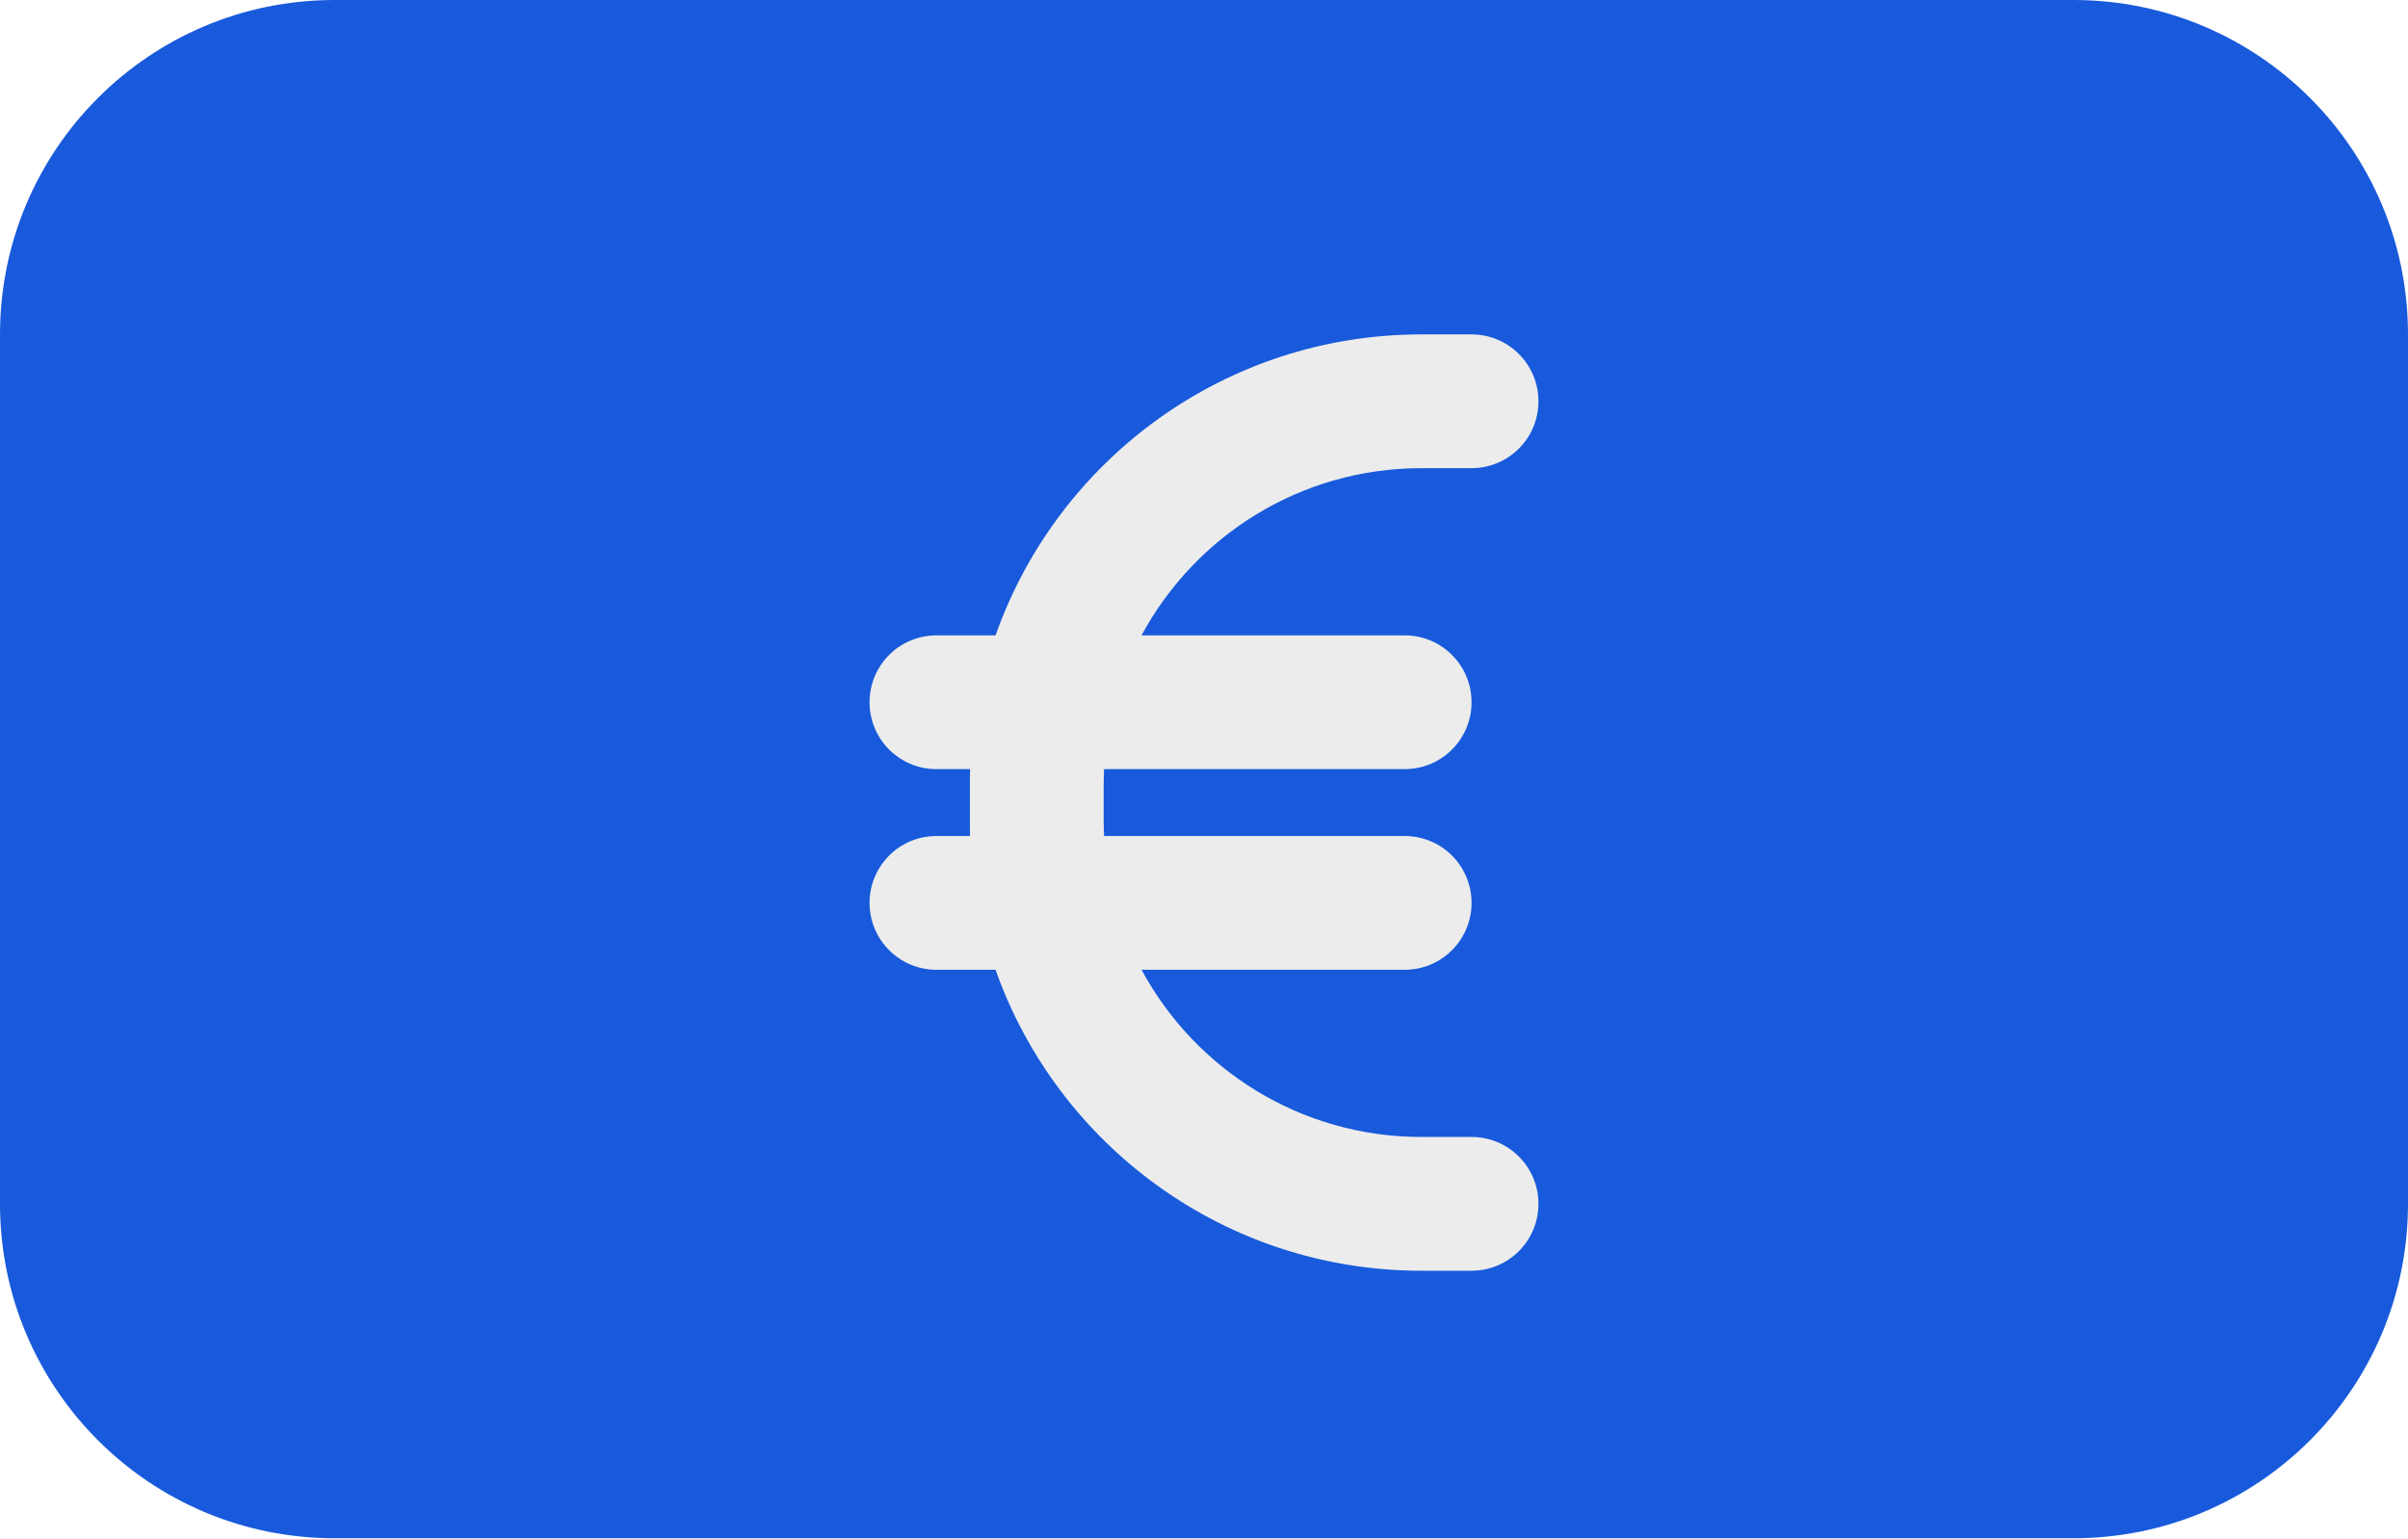
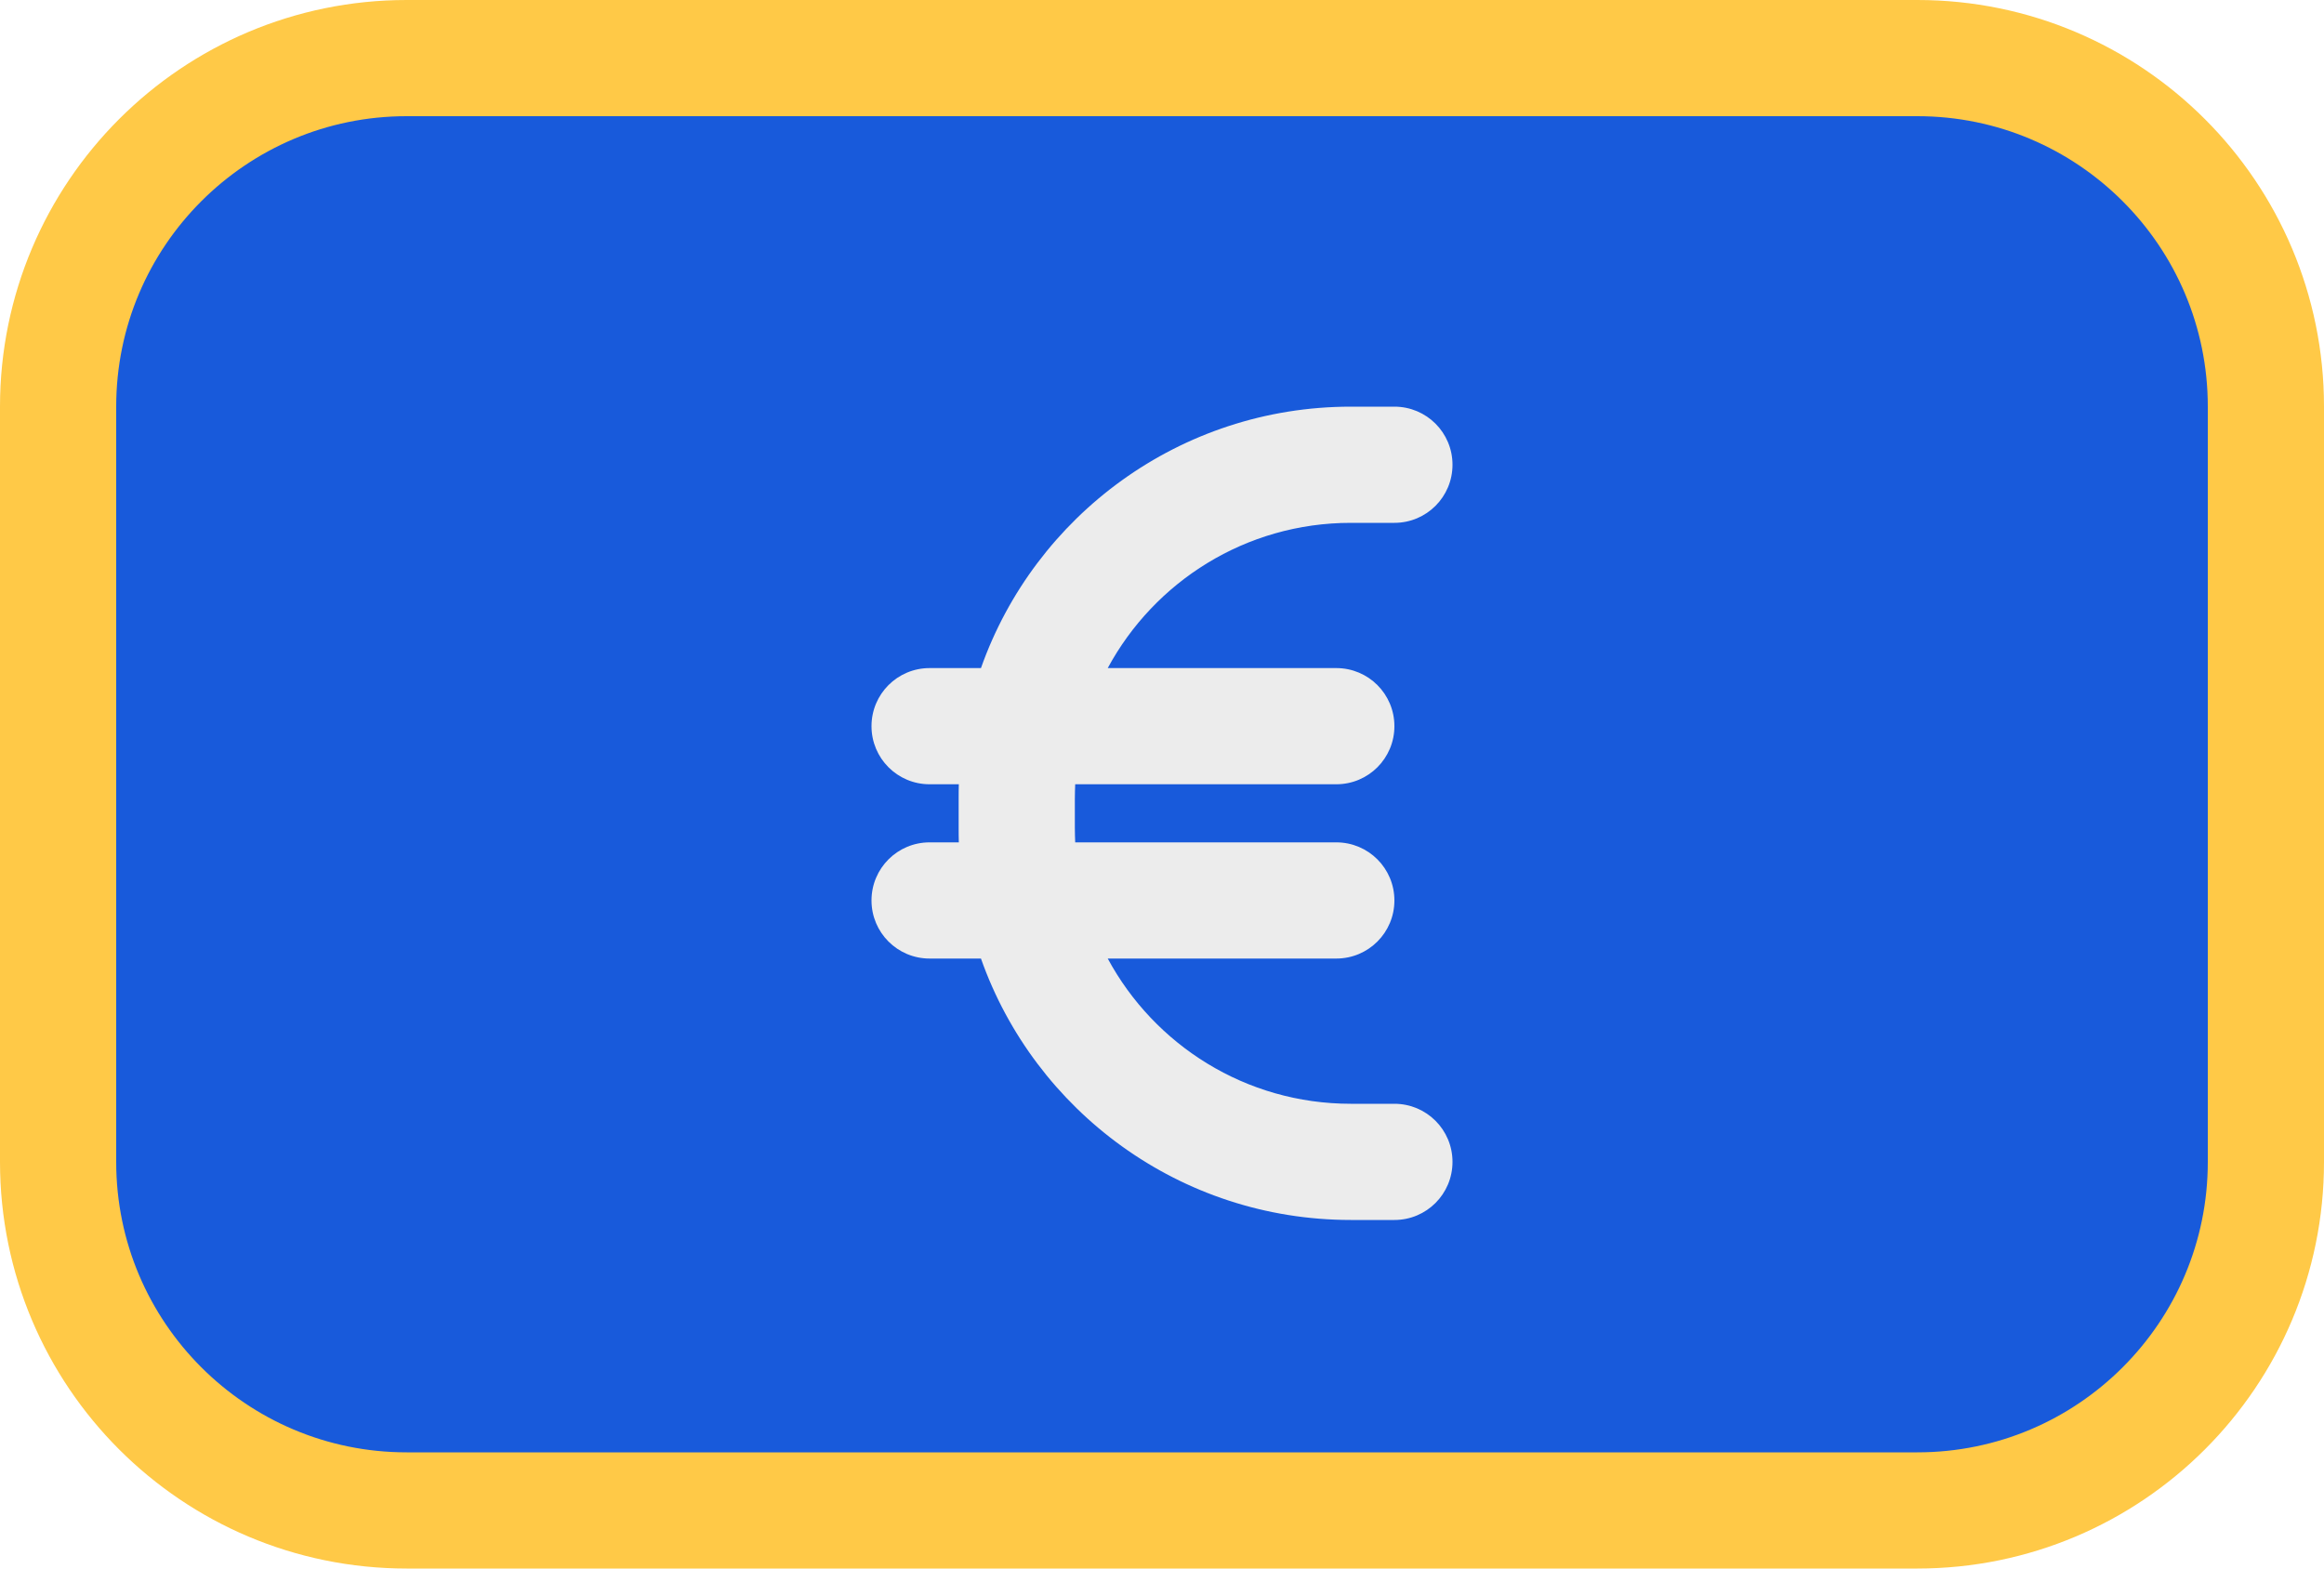
- <svg xmlns="http://www.w3.org/2000/svg" width="36" height="23" viewBox="0 0 36 23" fill="none">
-   <rect width="36" height="23" rx="5" fill="#185ADB" />
-   <path d="M14.503 11.5C14.5 11.584 14.5 11.666 14.5 11.75V12.25C14.5 12.334 14.5 12.416 14.503 12.5H14C13.447 12.5 13 12.947 13 13.5C13 14.053 13.447 14.5 14 14.5H14.884C15.809 17.122 18.312 19 21.25 19H22C22.553 19 23 18.553 23 18C23 17.447 22.553 17 22 17H21.25C19.441 17 17.869 15.988 17.066 14.5H21C21.553 14.5 22 14.053 22 13.5C22 12.947 21.553 12.5 21 12.5H16.506C16.503 12.419 16.5 12.334 16.5 12.25V11.75C16.5 11.666 16.503 11.581 16.506 11.5H21C21.553 11.5 22 11.053 22 10.5C22 9.947 21.553 9.5 21 9.5H17.066C17.869 8.012 19.441 7 21.25 7H22C22.553 7 23 6.553 23 6C23 5.447 22.553 5 22 5H21.25C18.312 5 15.809 6.878 14.884 9.5H14C13.447 9.5 13 9.947 13 10.5C13 11.053 13.447 11.5 14 11.5H14.503Z" fill="#ECECEC" />
+ <svg xmlns="http://www.w3.org/2000/svg" width="40" height="27" viewBox="0 0 40 27" fill="none">
+   <rect x="1" y="1" width="38" height="25" rx="6" fill="#185ADB" stroke="#FFC947" stroke-width="2" />
+   <path d="M16.503 13.5C16.5 13.584 16.5 13.666 16.5 13.75V14.25C16.5 14.334 16.5 14.416 16.503 14.5H16C15.447 14.5 15 14.947 15 15.5C15 16.053 15.447 16.5 16 16.5H16.884C17.809 19.122 20.312 21 23.25 21H24C24.553 21 25 20.553 25 20C25 19.447 24.553 19 24 19H23.25C21.441 19 19.869 17.988 19.066 16.5H23C23.553 16.5 24 16.053 24 15.5C24 14.947 23.553 14.5 23 14.5H18.506C18.503 14.419 18.5 14.334 18.5 14.25V13.75C18.5 13.666 18.503 13.581 18.506 13.5H23C23.553 13.5 24 13.053 24 12.5C24 11.947 23.553 11.5 23 11.5H19.066C19.869 10.012 21.441 9 23.25 9H24C24.553 9 25 8.553 25 8C25 7.447 24.553 7 24 7H23.25C20.312 7 17.809 8.878 16.884 11.5H16C15.447 11.5 15 11.947 15 12.5C15 13.053 15.447 13.5 16 13.5H16.503Z" fill="#ECECEC" />
</svg>
